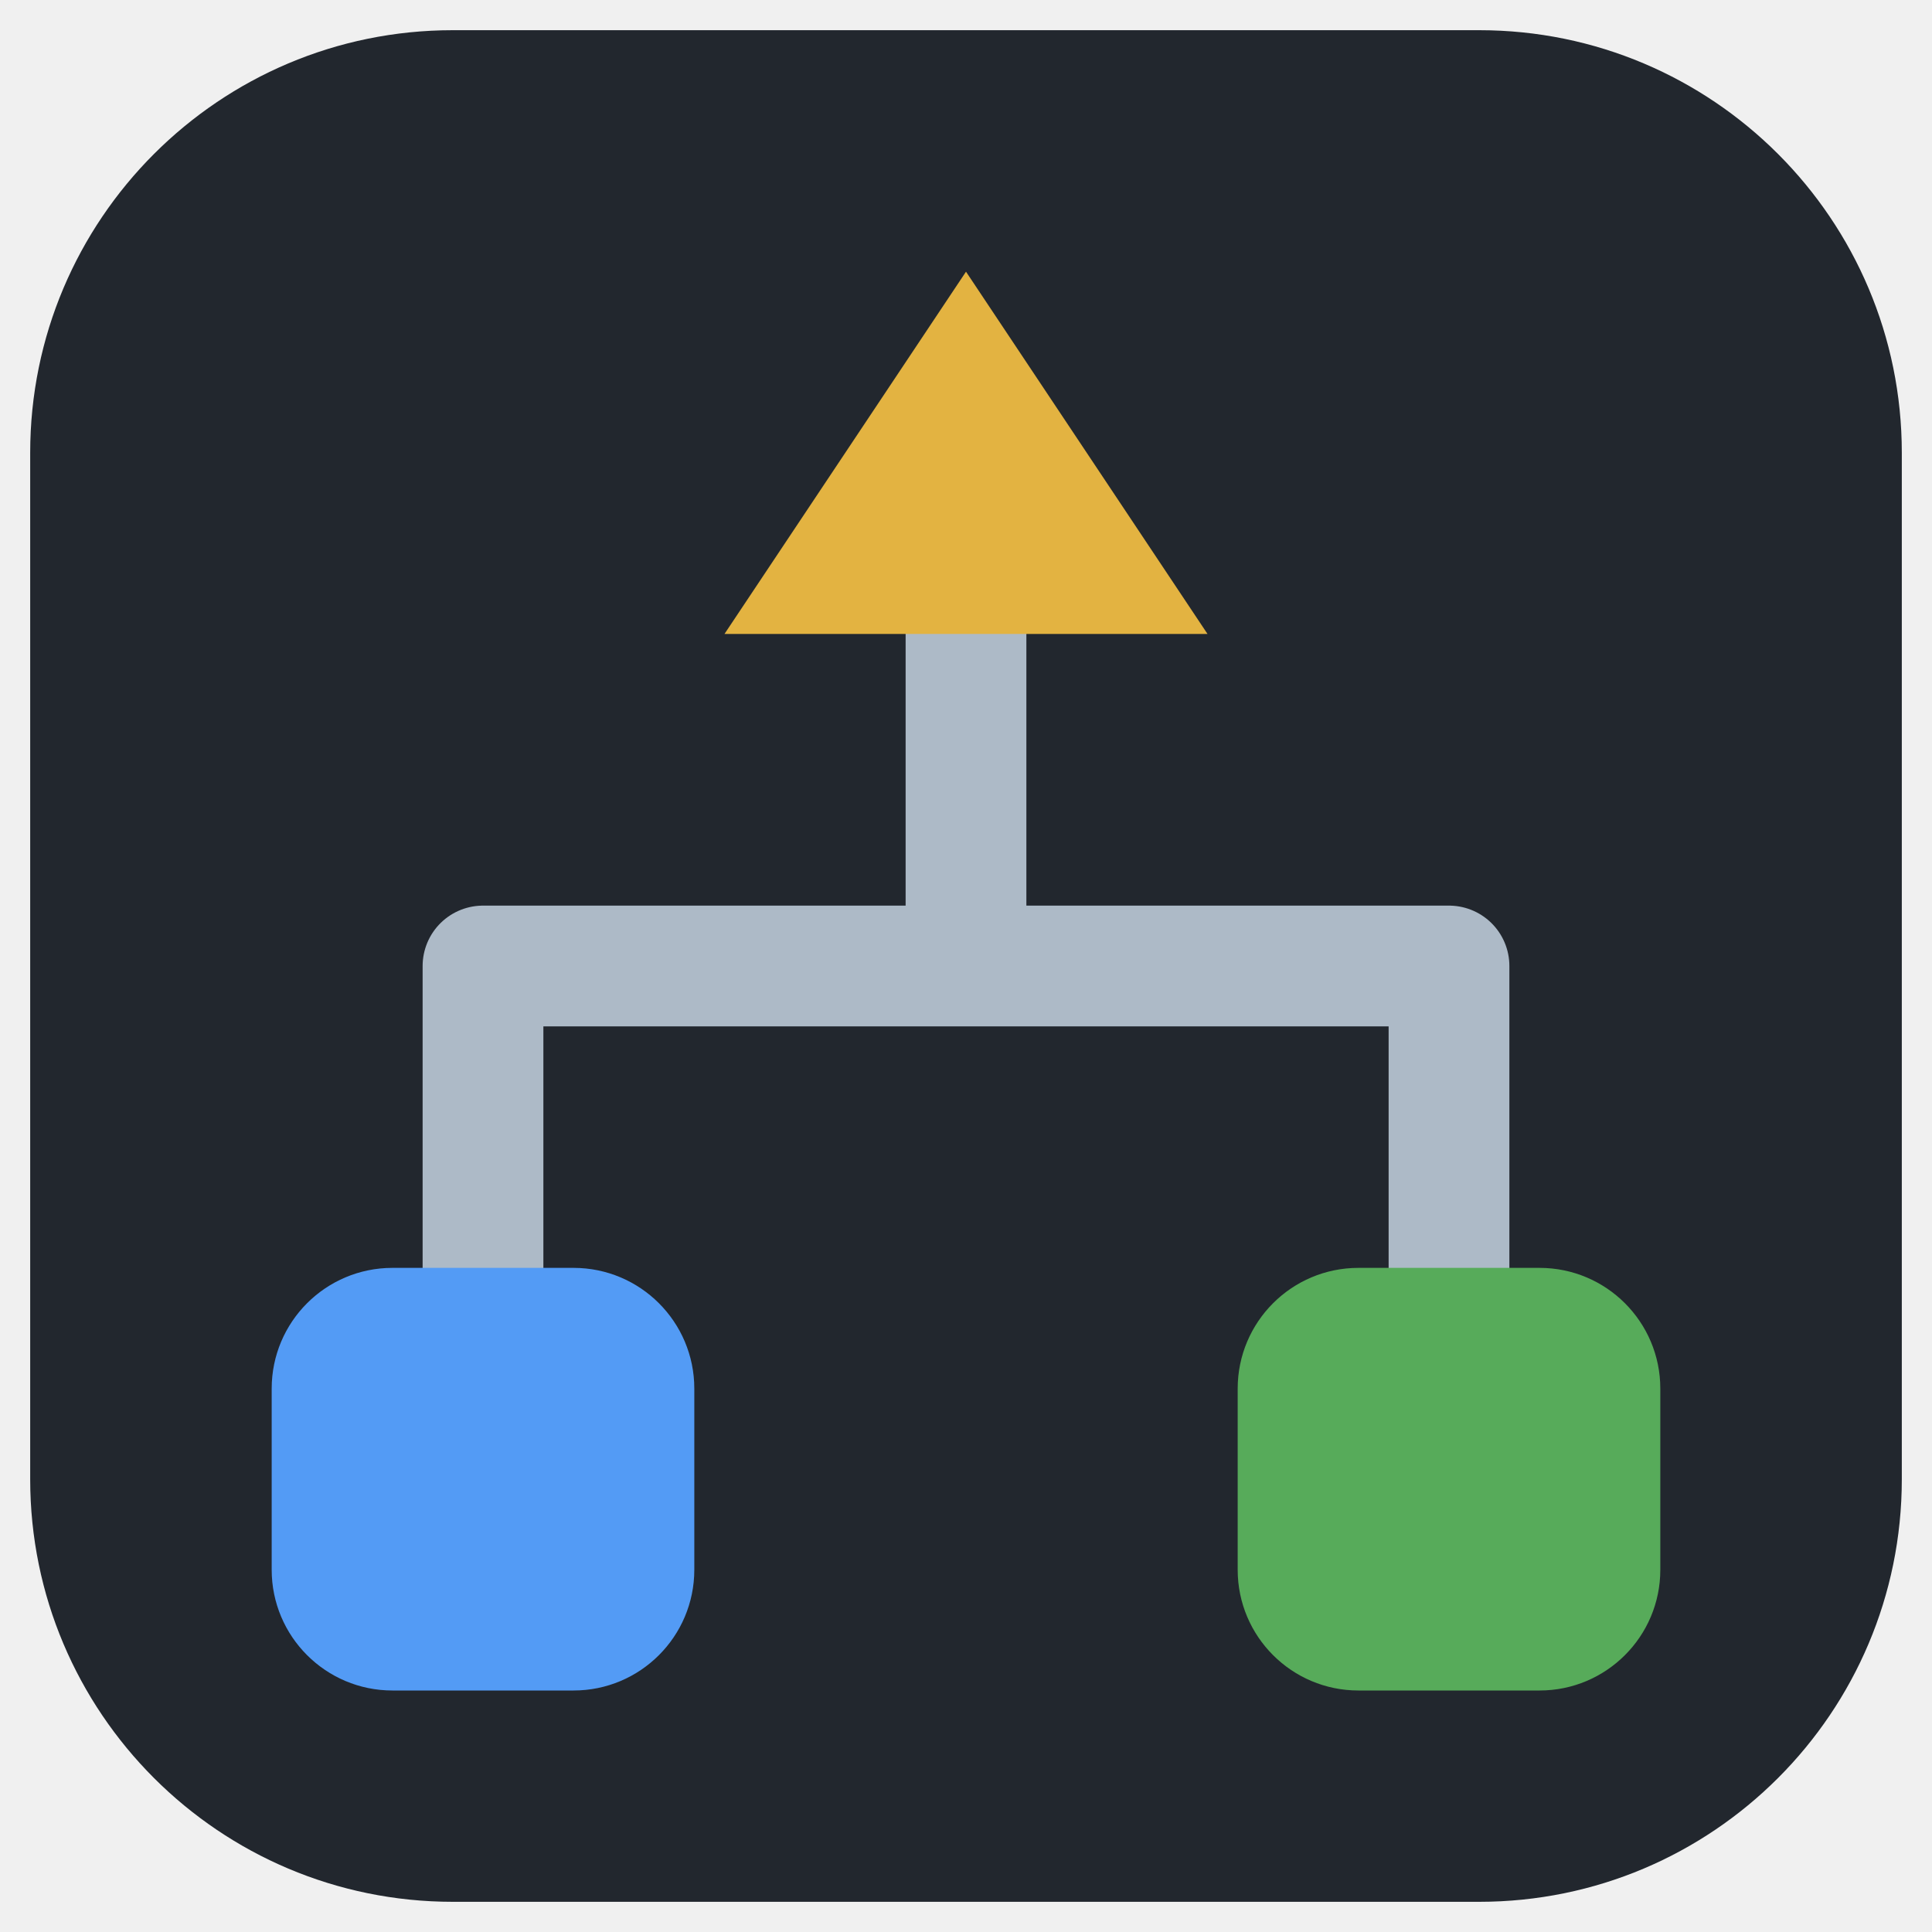
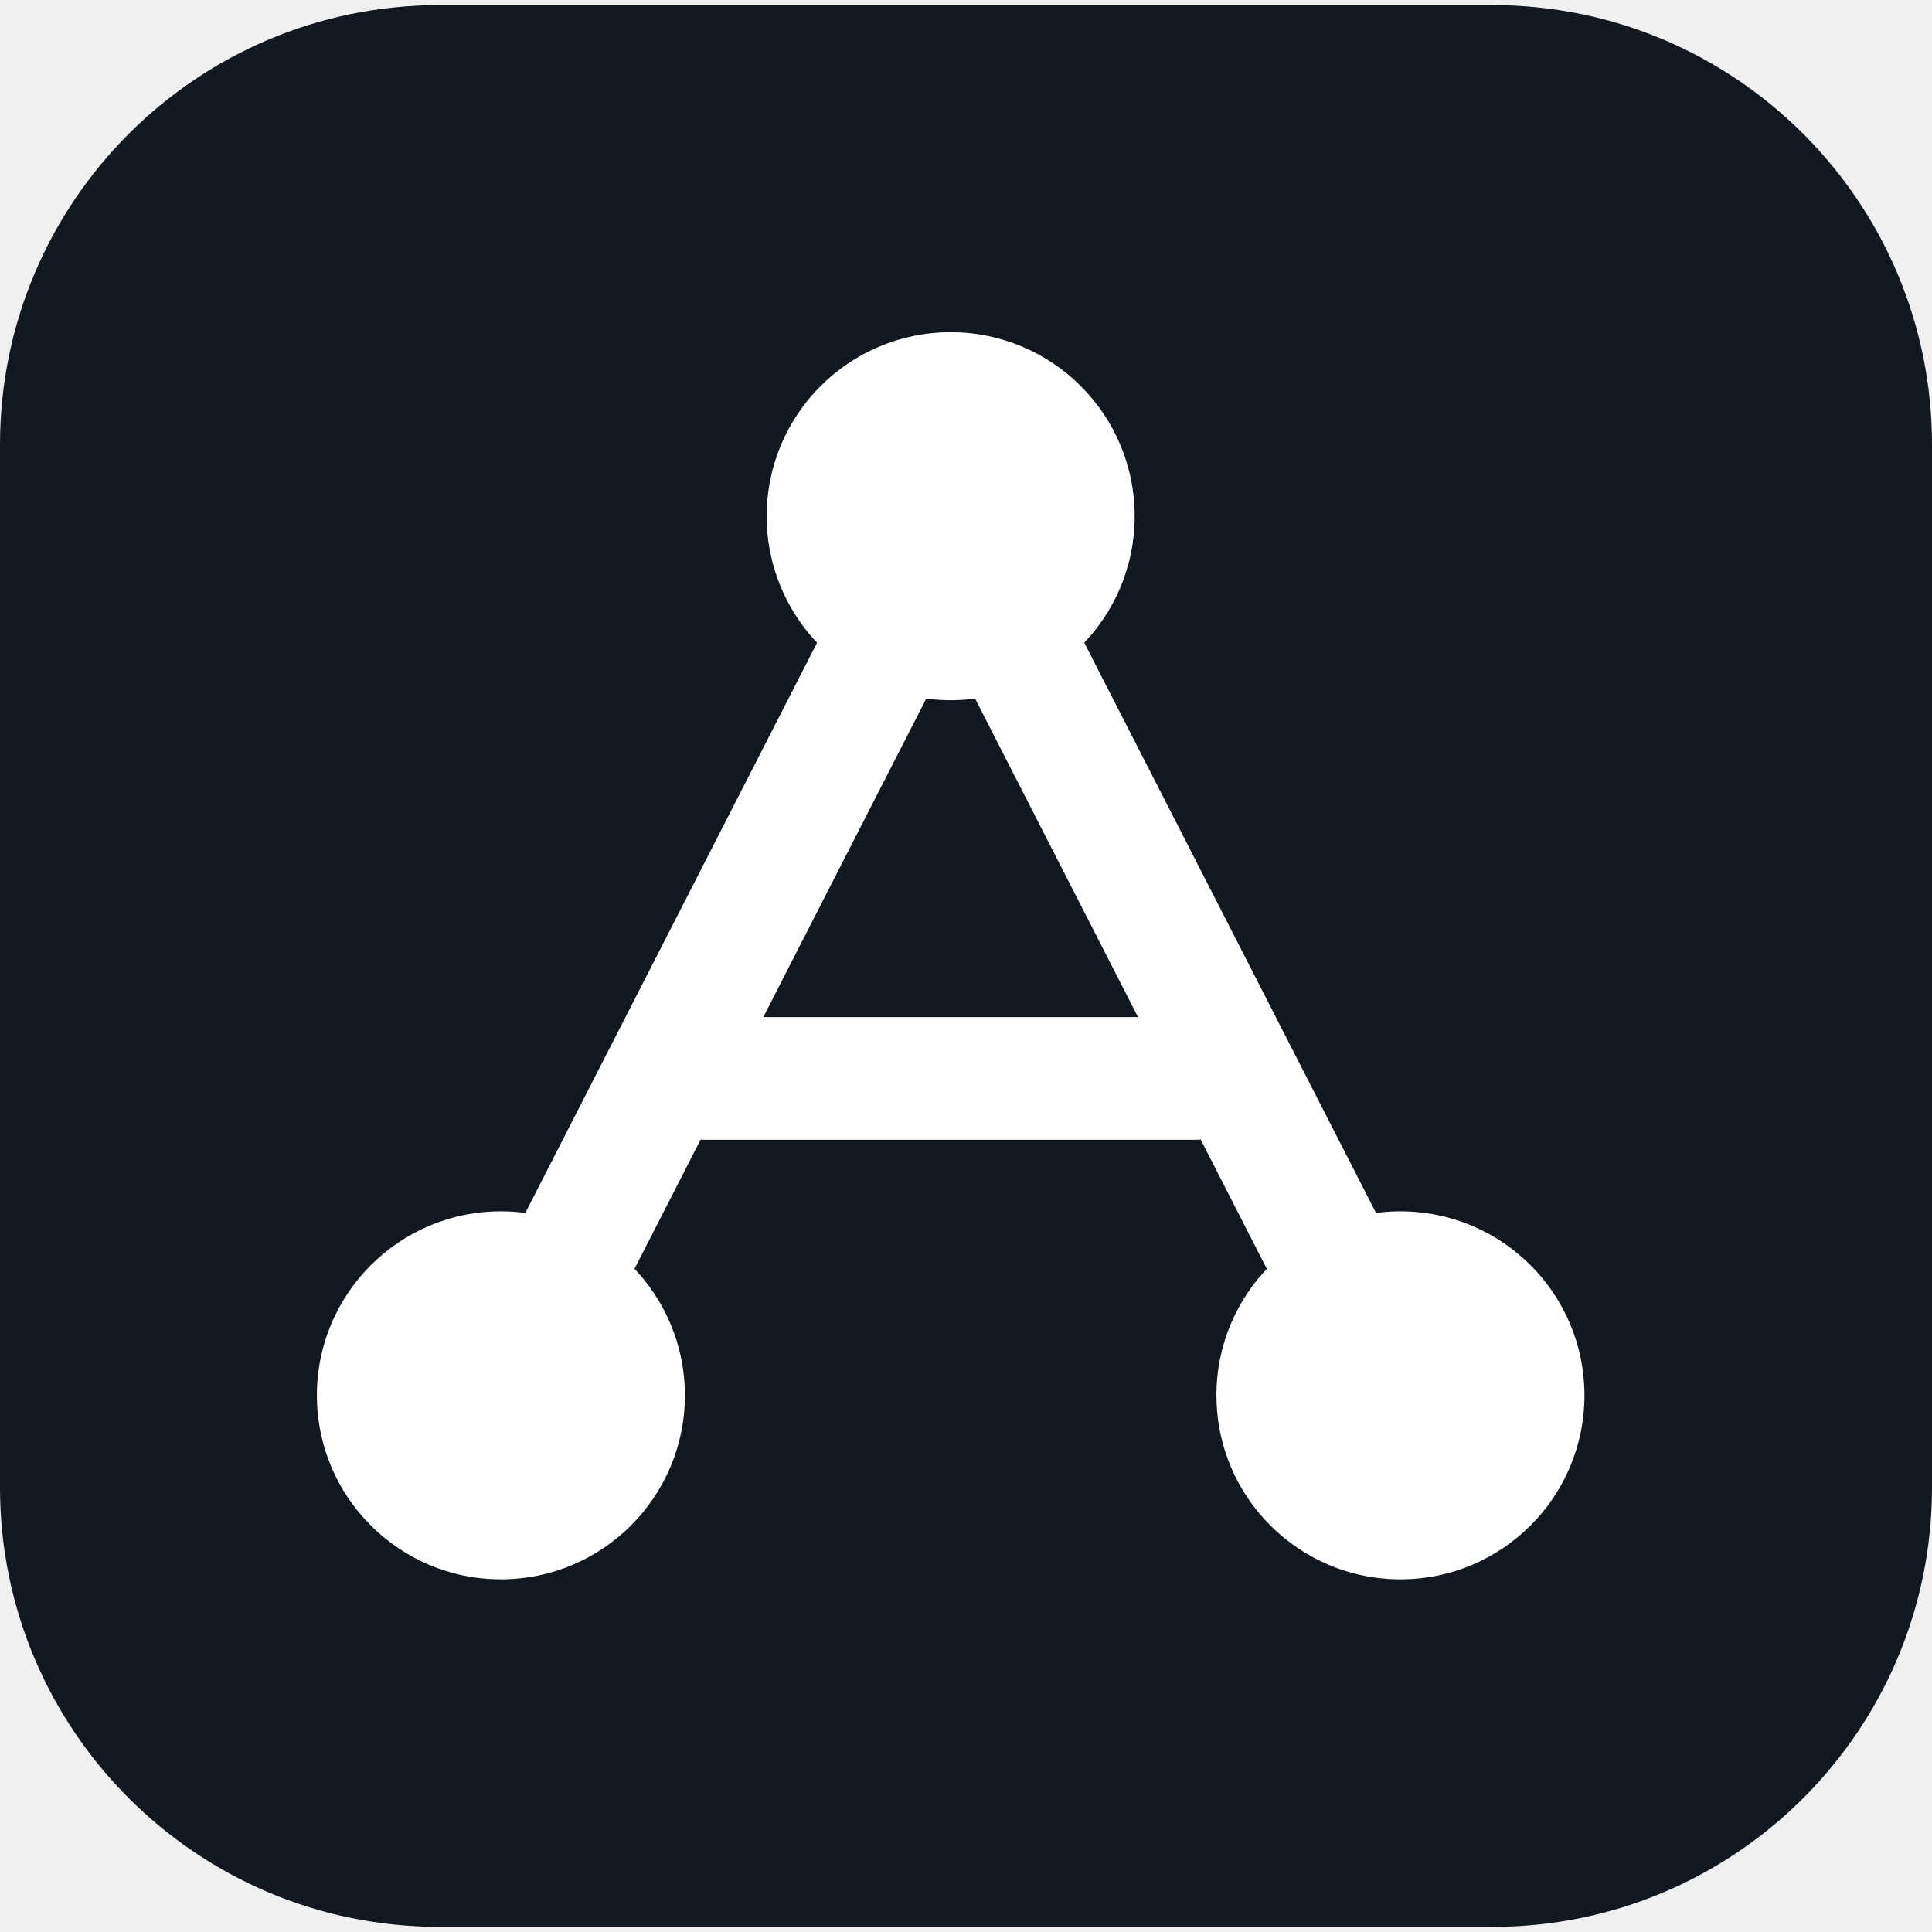
- <svg xmlns="http://www.w3.org/2000/svg" viewBox="0 0 64 64" role="img" aria-label="Atlas">
-   <style>.surface{fill:#22272e}.line{stroke:#adbac7}@media(prefers-color-scheme:light){.surface{fill:#fff}.line{stroke:#57606a}}</style>
-   <rect class="surface" x="1" y="1" width="62" height="62" rx="14" />
-   <path class="line" fill="none" stroke-width="4" stroke-linejoin="round" d="M16 47V32h16V17m0 15h16v15" />
-   <path fill="#e3b341" d="m32 9-8 12h16z" />
-   <rect x="9" y="42" width="14" height="14" rx="4" fill="#539bf5" />
-   <rect x="41" y="42" width="14" height="14" rx="4" fill="#57ab5a" />
+ <svg xmlns="http://www.w3.org/2000/svg" viewBox="27 26.5 189 189" role="img" aria-label="Atlas">
+   <rect x="27" y="27" width="189" height="188" rx="43" fill="#111820" />
+   <g fill="none" stroke="#ffffff" stroke-width="12" stroke-linecap="round" stroke-linejoin="round">
+     <path d="M76 163 L120 77 L164 163" />
+     <path d="M96 132 H144" />
+   </g>
+   <g fill="#ffffff">
+     <circle cx="120" cy="77" r="18" />
+     <circle cx="76" cy="163" r="18" />
+     <circle cx="164" cy="163" r="18" />
+   </g>
</svg>
